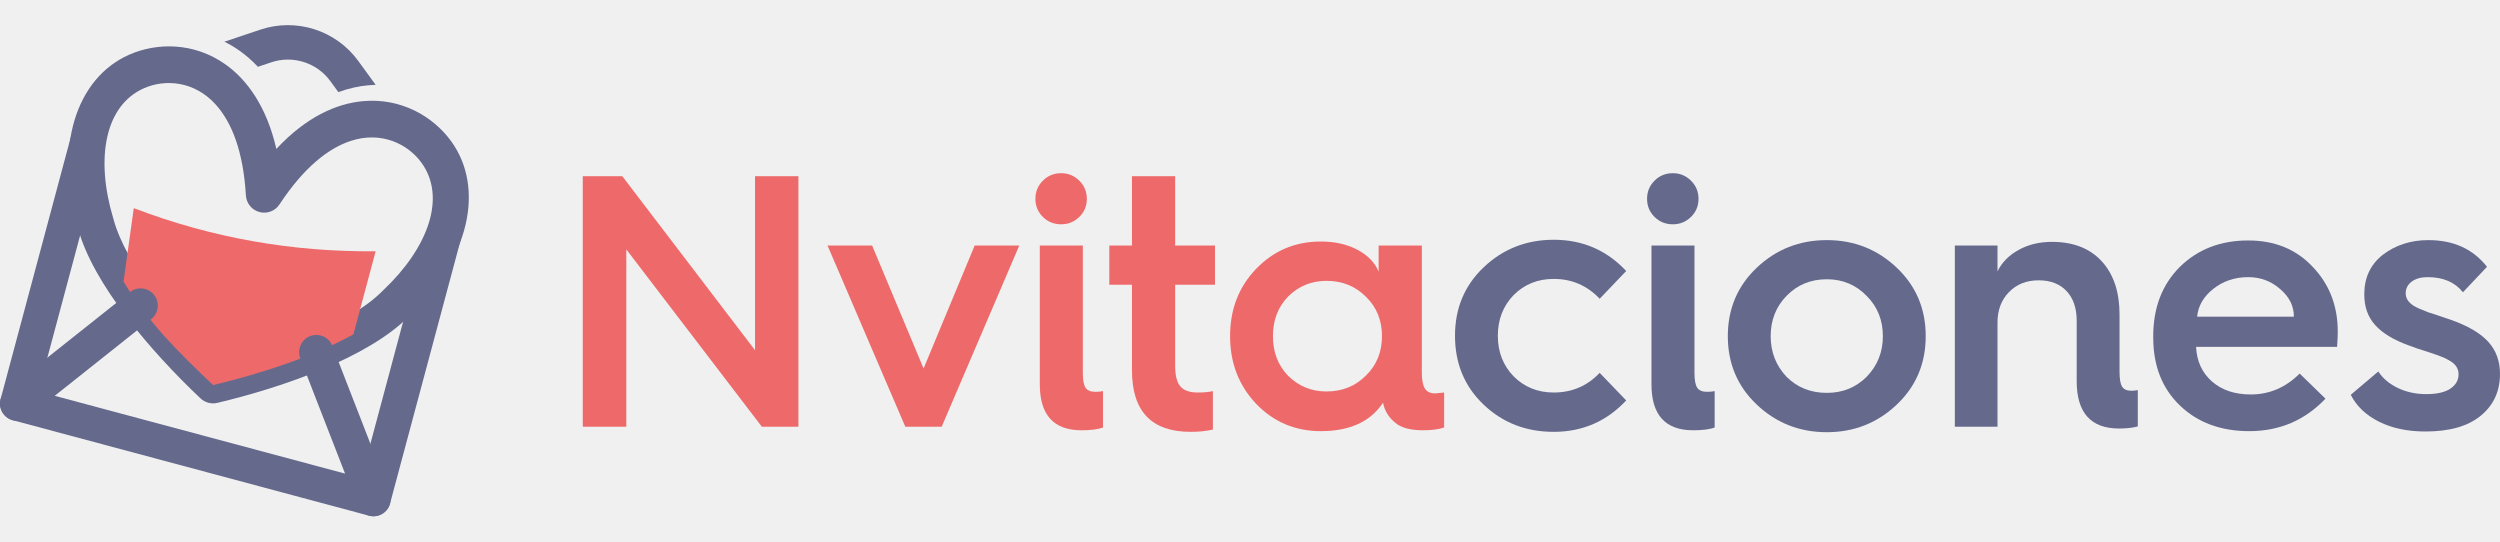
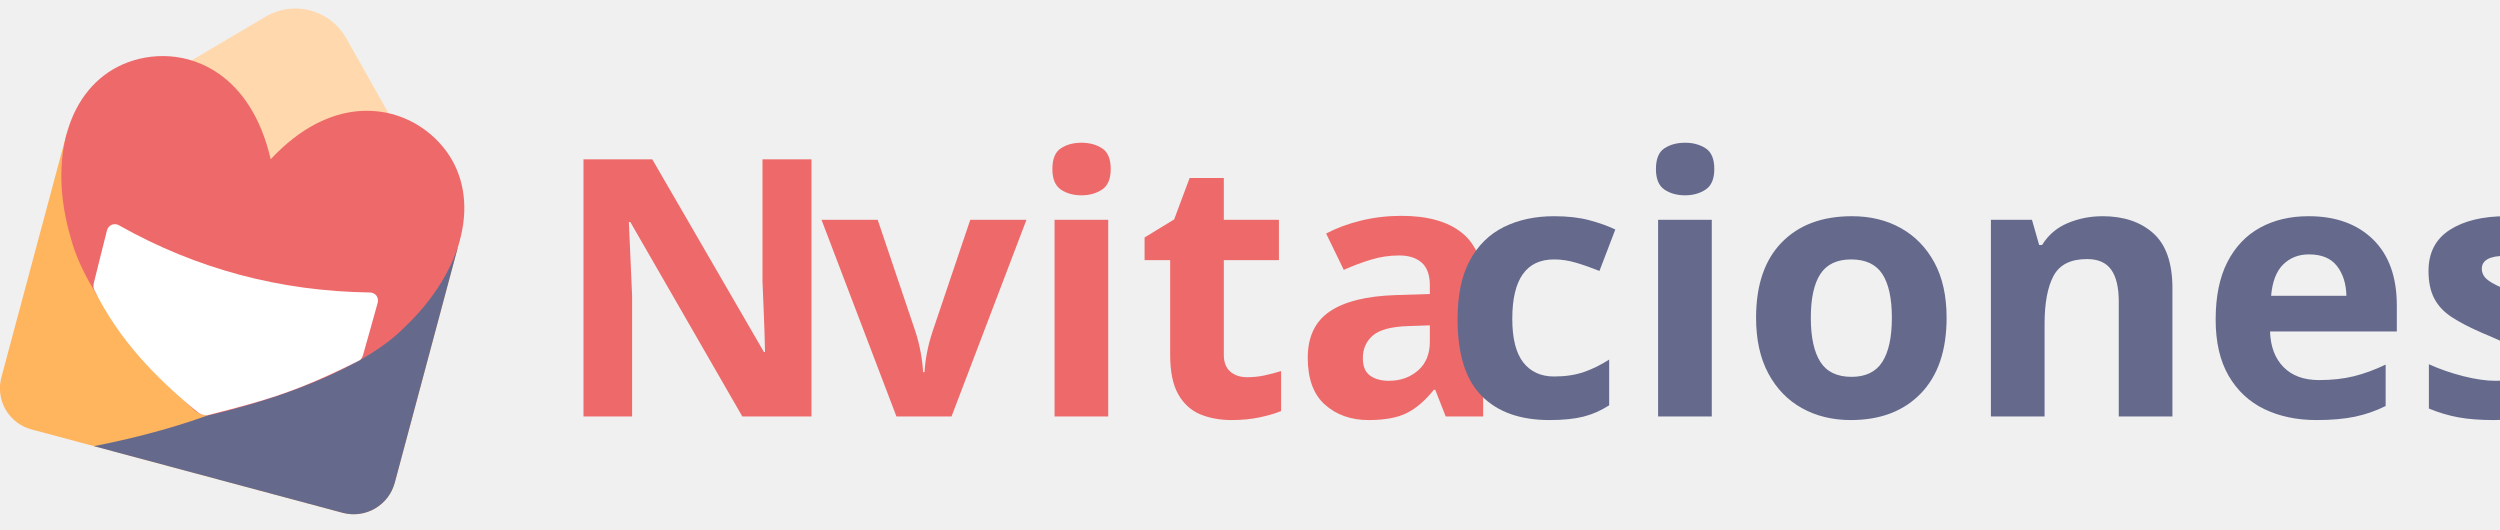
- <svg xmlns="http://www.w3.org/2000/svg" width="100%" height="100%" viewBox="0 0 157 34" version="1.1" xml:space="preserve" style="fill-rule:evenodd;clip-rule:evenodd;stroke-linejoin:round;stroke-miterlimit:2;">
-   <g>
-     <g>
-       <path d="M17.355,9.352c1.872,-2.009 3.773,-2.85 5.441,-3c2.386,-0.216 4.401,0.952 5.534,2.513c2.122,2.921 1.196,7.372 -2.68,11.033c-2.538,2.536 -7.762,4.396 -12.002,5.403c-0.378,0.09 -0.775,-0.017 -1.057,-0.283c-3.166,-2.991 -6.758,-7.211 -7.689,-10.667c-1.531,-5.117 -0.108,-9.439 3.192,-10.908c1.762,-0.785 4.091,-0.789 6.049,0.59c1.369,0.964 2.595,2.643 3.212,5.319Zm-1.913,2.92c-0.161,-2.742 -0.878,-4.584 -1.901,-5.713c-1.339,-1.478 -3.18,-1.606 -4.511,-1.013c-2.432,1.082 -3.052,4.381 -1.921,8.153c0.004,0.011 0.007,0.022 0.01,0.033c0.794,2.975 3.842,6.512 6.603,9.182c3.725,-0.932 8.133,-2.471 10.308,-4.65c0.008,-0.009 0.016,-0.017 0.025,-0.025c2.865,-2.701 3.978,-5.867 2.413,-8.021c-0.856,-1.179 -2.515,-1.989 -4.413,-1.378c-1.451,0.467 -2.992,1.703 -4.503,3.998c-0.273,0.414 -0.78,0.607 -1.259,0.478c-0.479,-0.128 -0.822,-0.549 -0.851,-1.044Z" style="fill:#656a8d;" />
-       <path d="M7.758,17.679l0.643,-4.609c4.945,1.891 10.012,2.759 15.19,2.709l-1.397,5.216c-2.572,1.432 -5.936,2.503 -8.812,3.186c-2.15,-2.03 -4.113,-3.976 -5.624,-6.502Z" style="fill:#ee6a6a;" />
-       <path d="M18.857,22.509c-0.216,-0.557 0.06,-1.184 0.617,-1.401c0.556,-0.216 1.183,0.06 1.4,0.617l3.586,9.222c0.147,0.38 0.069,0.811 -0.203,1.115c-0.272,0.303 -0.692,0.428 -1.086,0.322l-22.369,-5.994c-0.395,-0.105 -0.696,-0.424 -0.779,-0.825c-0.083,-0.4 0.066,-0.812 0.386,-1.067l7.748,-6.153c0.467,-0.372 1.148,-0.293 1.52,0.174c0.371,0.468 0.293,1.149 -0.175,1.52c0,-0 -6.065,4.818 -6.065,4.818c-0,-0 18.233,4.885 18.233,4.885l-2.813,-7.233Z" style="fill:#656a8d;" />
-       <path d="M14.092,2.619l2.252,-0.756c2.261,-0.759 4.754,0.037 6.157,1.966l1.09,1.499c-0.146,0.004 -0.294,0.012 -0.443,0.026c-0.608,0.055 -1.245,0.191 -1.901,0.429l-0.496,-0.682c-0.847,-1.165 -2.353,-1.645 -3.719,-1.187l-0.836,0.281c-0.37,-0.397 -0.761,-0.733 -1.16,-1.015c-0.308,-0.216 -0.623,-0.403 -0.944,-0.561Z" style="fill:#656a8d;" />
-       <path d="M2.127,25.626c-0.155,0.576 -0.748,0.919 -1.325,0.764c-0.577,-0.154 -0.919,-0.748 -0.765,-1.324l4.389,-16.38c0.154,-0.577 0.748,-0.919 1.325,-0.765c0.577,0.155 0.919,0.748 0.765,1.325l-4.389,16.38Z" style="fill:#656a8d;" />
-       <path d="M24.496,31.619c-0.154,0.577 -0.748,0.92 -1.325,0.765c-0.576,-0.154 -0.919,-0.748 -0.765,-1.325l4.389,-16.379c0.155,-0.577 0.748,-0.92 1.325,-0.765c0.577,0.155 0.92,0.748 0.765,1.325l-4.389,16.379Z" style="fill:#656a8d;" />
+ <svg xmlns="http://www.w3.org/2000/svg" width="100%" height="100%" viewBox="0 0 1648 349" version="1.1" xml:space="preserve" style="fill-rule:evenodd;clip-rule:evenodd;stroke-linejoin:round;stroke-miterlimit:2;">
+   <g transform="matrix(0.413552,0,0,0.413552,59.7612,-376.665)">
+     <text x="733.88px" y="1574.64px" style="font-family:'HurmeGeometricSans4-SemiBold', 'Hurme Geometric Sans 4';font-weight:600;font-size:574.112px;fill:rgb(238,106,106);">N<tspan x="1164.98px 1477.23px 1607.26px 1793.92px " y="1574.64px 1574.64px 1574.64px 1574.64px ">vita</tspan>
+     </text>
+     <text x="2152.98px" y="1574.64px" style="font-family:'HurmeGeometricSans4-SemiBold', 'Hurme Geometric Sans 4';font-weight:600;font-size:574.112px;fill:rgb(101,106,141);">c<tspan x="2453.73px 2588.53px 2938.06px 3267.68px 3592.54px " y="1574.64px 1574.64px 1574.64px 1574.64px 1574.64px ">iones</tspan>
+     </text>
+   </g>
+   <g transform="matrix(1.27551,0.341772,-0.341772,1.27551,-38717.2,-12545.8)">
+     <g transform="matrix(1,0,0,1.12987,0.333333,-217.649)">
+       <path d="M31032.3,1648.21C31032.3,1648.21 31032.3,1723.36 31032.3,1759.36C31032.3,1769.74 31022.8,1778.16 31011.1,1778.16C30972,1778.16 30889.3,1778.16 30850.2,1778.16C30838.5,1778.16 30829,1769.74 30829,1759.36L30829,1648.21L31032.3,1648.21Z" style="fill:rgb(255,180,94);" />
    </g>
-     <g>
-       <path d="M39.333,26.801l-2.735,-0l0,-15.736l2.481,-0l8.337,10.928l-0,-10.928l2.724,-0l-0,15.736l-2.294,-0l-8.513,-11.138l-0,11.138Z" style="fill:#ee6a6a;fill-rule:nonzero;" />
-       <path d="M59.136,26.801l-2.282,-0l-4.885,-11.381l2.801,0l3.231,7.72l3.208,-7.72l2.801,0l-4.874,11.381Z" style="fill:#ee6a6a;fill-rule:nonzero;" />
-       <path d="M65.299,24.132l-0,-8.712l2.702,0l-0,7.995c-0,0.449 0.057,0.759 0.171,0.932c0.114,0.173 0.321,0.259 0.623,0.259c0.169,0 0.327,-0.015 0.474,-0.044l-0,2.283c-0.294,0.117 -0.746,0.176 -1.357,0.176c-1.742,0 -2.613,-0.963 -2.613,-2.889Zm1.345,-10.046c-0.456,0 -0.84,-0.154 -1.152,-0.463c-0.312,-0.309 -0.469,-0.687 -0.469,-1.136c0,-0.448 0.157,-0.829 0.469,-1.141c0.312,-0.313 0.696,-0.469 1.152,-0.469c0.441,0 0.82,0.156 1.136,0.469c0.316,0.312 0.474,0.693 0.474,1.141c0,0.449 -0.158,0.827 -0.474,1.136c-0.316,0.309 -0.695,0.463 -1.136,0.463Z" style="fill:#ee6a6a;fill-rule:nonzero;" />
-       <path d="M71.087,23.25l-0,-5.37l-1.423,-0l0,-2.46l1.423,0l-0,-4.355l2.712,-0l0,4.355l2.504,0l-0,2.46l-2.504,-0l0,5.083c0,0.618 0.111,1.053 0.331,1.307c0.221,0.253 0.585,0.38 1.092,0.38c0.367,0 0.684,-0.029 0.948,-0.088l0,2.415c-0.419,0.096 -0.886,0.143 -1.4,0.143c-2.456,0 -3.683,-1.29 -3.683,-3.87Z" style="fill:#ee6a6a;fill-rule:nonzero;" />
-       <path d="M82.95,15.167c0.89,-0 1.662,0.176 2.316,0.529c0.654,0.353 1.092,0.809 1.312,1.368l0,-1.644l2.713,0l0,7.951c0,0.485 0.064,0.829 0.193,1.031c0.129,0.202 0.344,0.303 0.645,0.303c0.044,0 0.232,-0.018 0.563,-0.055l-0,2.195c-0.317,0.117 -0.761,0.176 -1.335,0.176c-0.676,0 -1.202,-0.117 -1.577,-0.353c-0.507,-0.353 -0.816,-0.812 -0.926,-1.378c-0.787,1.191 -2.088,1.786 -3.904,1.786c-1.61,0 -2.966,-0.573 -4.069,-1.72c-1.088,-1.154 -1.632,-2.569 -1.632,-4.245c0,-1.684 0.544,-3.092 1.632,-4.224c1.103,-1.147 2.459,-1.72 4.069,-1.72Zm0.353,9.417c0.985,0 1.809,-0.331 2.47,-0.992c0.677,-0.655 1.015,-1.482 1.015,-2.481c-0,-1 -0.338,-1.827 -1.015,-2.482c-0.661,-0.661 -1.485,-0.992 -2.47,-0.992c-0.948,-0 -1.753,0.331 -2.415,0.992c-0.632,0.655 -0.948,1.482 -0.948,2.482c-0,0.999 0.316,1.826 0.948,2.481c0.662,0.661 1.467,0.992 2.415,0.992Z" style="fill:#ee6a6a;fill-rule:nonzero;" />
-       <path d="M97.571,15.057c1.816,-0 3.334,0.654 4.554,1.962l-1.665,1.743c-0.786,-0.831 -1.75,-1.246 -2.889,-1.246c-1,-0 -1.838,0.338 -2.514,1.014c-0.662,0.684 -0.993,1.537 -0.993,2.558c0,1.015 0.331,1.864 0.993,2.548c0.676,0.676 1.514,1.014 2.514,1.014c1.147,0 2.11,-0.411 2.889,-1.235l1.665,1.732c-1.227,1.315 -2.746,1.973 -4.554,1.973c-1.742,0 -3.213,-0.573 -4.411,-1.72c-1.191,-1.139 -1.786,-2.577 -1.786,-4.312c-0,-1.72 0.595,-3.15 1.786,-4.289c1.22,-1.162 2.691,-1.742 4.411,-1.742Z" style="fill:#656a8d;fill-rule:nonzero;" />
-       <path d="M103.712,24.132l-0,-8.712l2.701,0l0,7.995c0,0.449 0.057,0.759 0.171,0.932c0.114,0.173 0.322,0.259 0.623,0.259c0.169,0 0.327,-0.015 0.474,-0.044l0,2.283c-0.294,0.117 -0.746,0.176 -1.356,0.176c-1.742,0 -2.613,-0.963 -2.613,-2.889Zm1.345,-10.046c-0.456,0 -0.84,-0.154 -1.152,-0.463c-0.313,-0.309 -0.469,-0.687 -0.469,-1.136c-0,-0.448 0.156,-0.829 0.469,-1.141c0.312,-0.313 0.696,-0.469 1.152,-0.469c0.441,0 0.82,0.156 1.136,0.469c0.316,0.312 0.474,0.693 0.474,1.141c-0,0.449 -0.158,0.827 -0.474,1.136c-0.316,0.309 -0.695,0.463 -1.136,0.463Z" style="fill:#656a8d;fill-rule:nonzero;" />
-       <path d="M110.315,25.4c-1.205,-1.147 -1.808,-2.577 -1.808,-4.289c-0,-1.713 0.603,-3.143 1.808,-4.29c1.221,-1.162 2.691,-1.742 4.411,-1.742c1.713,-0 3.18,0.58 4.4,1.742c1.206,1.147 1.809,2.577 1.809,4.29c-0,1.712 -0.603,3.142 -1.809,4.289c-1.22,1.162 -2.687,1.742 -4.4,1.742c-1.72,0 -3.19,-0.58 -4.411,-1.742Zm4.411,-0.728c0.993,0 1.827,-0.338 2.503,-1.014c0.677,-0.699 1.015,-1.548 1.015,-2.547c-0,-1.008 -0.338,-1.849 -1.015,-2.526c-0.676,-0.698 -1.51,-1.047 -2.503,-1.047c-1.014,-0 -1.86,0.349 -2.536,1.047c-0.662,0.684 -0.992,1.526 -0.992,2.526c-0,0.992 0.33,1.841 0.992,2.547c0.676,0.676 1.522,1.014 2.536,1.014Z" style="fill:#656a8d;fill-rule:nonzero;" />
-       <path d="M125.443,26.801l-2.679,-0l-0,-11.381l2.679,0l0,1.621c0.272,-0.558 0.713,-1.007 1.323,-1.345c0.611,-0.338 1.309,-0.507 2.096,-0.507c1.338,-0 2.38,0.406 3.126,1.218c0.746,0.813 1.119,1.928 1.119,3.347l0,3.595c0,0.449 0.053,0.759 0.16,0.932c0.107,0.173 0.307,0.259 0.601,0.259c0.11,0 0.239,-0.015 0.386,-0.044l-0,2.283c-0.316,0.088 -0.709,0.132 -1.18,0.132c-1.772,-0 -2.658,-0.993 -2.658,-2.977l0,-3.794c0,-0.786 -0.211,-1.406 -0.634,-1.858c-0.422,-0.452 -1.009,-0.678 -1.758,-0.678c-0.758,-0 -1.377,0.246 -1.859,0.739c-0.481,0.492 -0.722,1.128 -0.722,1.907l0,6.551Z" style="fill:#656a8d;fill-rule:nonzero;" />
-       <path d="M135.223,21.199l-0,-0.088c-0,-1.787 0.558,-3.239 1.676,-4.356c1.125,-1.103 2.555,-1.654 4.289,-1.654c1.662,-0 3.011,0.551 4.047,1.654c1.052,1.095 1.577,2.455 1.577,4.08c0,0.235 -0.014,0.551 -0.044,0.948l-8.855,0c0.045,0.904 0.377,1.629 0.998,2.173c0.622,0.544 1.432,0.816 2.432,0.816c1.176,-0 2.202,-0.438 3.076,-1.313l1.621,1.577c-1.293,1.36 -2.889,2.04 -4.785,2.04c-1.787,0 -3.239,-0.536 -4.356,-1.61c-1.118,-1.073 -1.676,-2.496 -1.676,-4.267Zm2.757,-1.312l6.076,-0c-0,-0.669 -0.287,-1.247 -0.861,-1.732c-0.566,-0.5 -1.235,-0.75 -2.007,-0.75c-0.838,0 -1.565,0.243 -2.183,0.728c-0.617,0.485 -0.959,1.07 -1.025,1.754Z" style="fill:#656a8d;fill-rule:nonzero;" />
-       <path d="M147.627,24.794l1.731,-1.467c0.265,0.419 0.665,0.761 1.202,1.026c0.537,0.264 1.14,0.397 1.809,0.397c0.676,-0 1.183,-0.116 1.521,-0.348c0.338,-0.231 0.508,-0.531 0.508,-0.899c-0,-0.382 -0.217,-0.683 -0.651,-0.904c-0.199,-0.117 -0.555,-0.261 -1.07,-0.43c-0.742,-0.235 -1.209,-0.393 -1.4,-0.474c-0.941,-0.338 -1.643,-0.761 -2.106,-1.268c-0.464,-0.507 -0.695,-1.154 -0.695,-1.941c-0,-1.044 0.386,-1.871 1.158,-2.481c0.808,-0.618 1.764,-0.926 2.867,-0.926c1.58,-0 2.808,0.558 3.683,1.676l-1.511,1.599c-0.5,-0.632 -1.238,-0.949 -2.216,-0.949c-0.419,0 -0.754,0.094 -1.004,0.282c-0.25,0.187 -0.375,0.431 -0.375,0.733c0,0.316 0.173,0.581 0.519,0.794c0.169,0.103 0.477,0.239 0.926,0.408c0.096,0.022 0.57,0.18 1.422,0.474c1.059,0.375 1.833,0.833 2.322,1.373c0.489,0.54 0.733,1.211 0.733,2.012c-0,1.088 -0.402,1.963 -1.207,2.625c-0.805,0.662 -1.961,0.992 -3.469,0.992c-1.124,0 -2.097,-0.204 -2.916,-0.612c-0.82,-0.408 -1.414,-0.972 -1.781,-1.692Z" style="fill:#656a8d;fill-rule:nonzero;" />
+     <g transform="matrix(1,0,0,1,0.333333,0)">
+       <path d="M31032.3,1648.88L31032.3,1770.21C31032.3,1781.94 31022.8,1791.45 31011.1,1791.45L30882.5,1791.45C30970.5,1748.35 30999.1,1701.72 31032.3,1648.88Z" style="fill:rgb(101,106,141);" />
+     </g>
+     <g transform="matrix(1,0,0,1.78531,0.333333,-1350.28)">
+       <path d="M30909.8,1631.33C30915.3,1628.19 30922.8,1626.42 30930.6,1626.42C30938.5,1626.42 30946,1628.19 30951.5,1631.33C30981.2,1648.33 31032.3,1677.52 31032.3,1677.52L30829,1677.52C30829,1677.52 30880.1,1648.33 30909.8,1631.33Z" style="fill:rgb(255,217,173);" />
+     </g>
+     <g transform="matrix(7.10063,-2.22045e-16,-2.22045e-16,6.70052,27480.3,1200.27)">
+       <path d="M485.973,64.173C487.424,61.279 489.247,59.722 491.017,59.033C493.55,58.048 496.083,58.772 497.771,60.222C500.931,62.934 501.221,68.352 498.072,73.77C496.049,77.477 490.908,81.235 486.589,83.706C486.204,83.926 485.741,83.926 485.357,83.706C481.04,81.236 475.902,77.481 473.882,73.784C470.724,68.357 471.013,62.935 474.174,60.222C475.863,58.772 478.396,58.048 480.928,59.033C482.699,59.722 484.521,61.279 485.973,64.173Z" style="fill:rgb(238,106,106);" />
+     </g>
+     <g transform="matrix(0.760725,2.77556e-17,-2.77556e-17,0.760725,7675.5,970.959)">
+       <path d="M30480.6,979.492C30479.5,978.243 30479.1,976.493 30479.1,974.828C30479.1,969.359 30478.5,947.517 30478.5,939.403C30478.5,937.765 30479.3,936.219 30480.6,935.218C30481.9,934.218 30483.6,933.874 30485.1,934.288C30542,948.948 30598.9,948.691 30655.8,934.26C30657.4,933.853 30659.1,934.2 30660.4,935.2C30661.6,936.2 30662.4,937.741 30662.4,939.374C30662.4,947.482 30662,968.946 30662,974.421C30662,976.09 30661.8,977.983 30660.6,979.095C30626,1010.03 30606.9,1020.96 30574.5,1039.19C30572,1040.59 30569,1040.38 30566.4,1039.19C30533.8,1024.35 30504.7,1006.88 30480.6,979.492Z" style="fill:white;" />
    </g>
  </g>
</svg>
